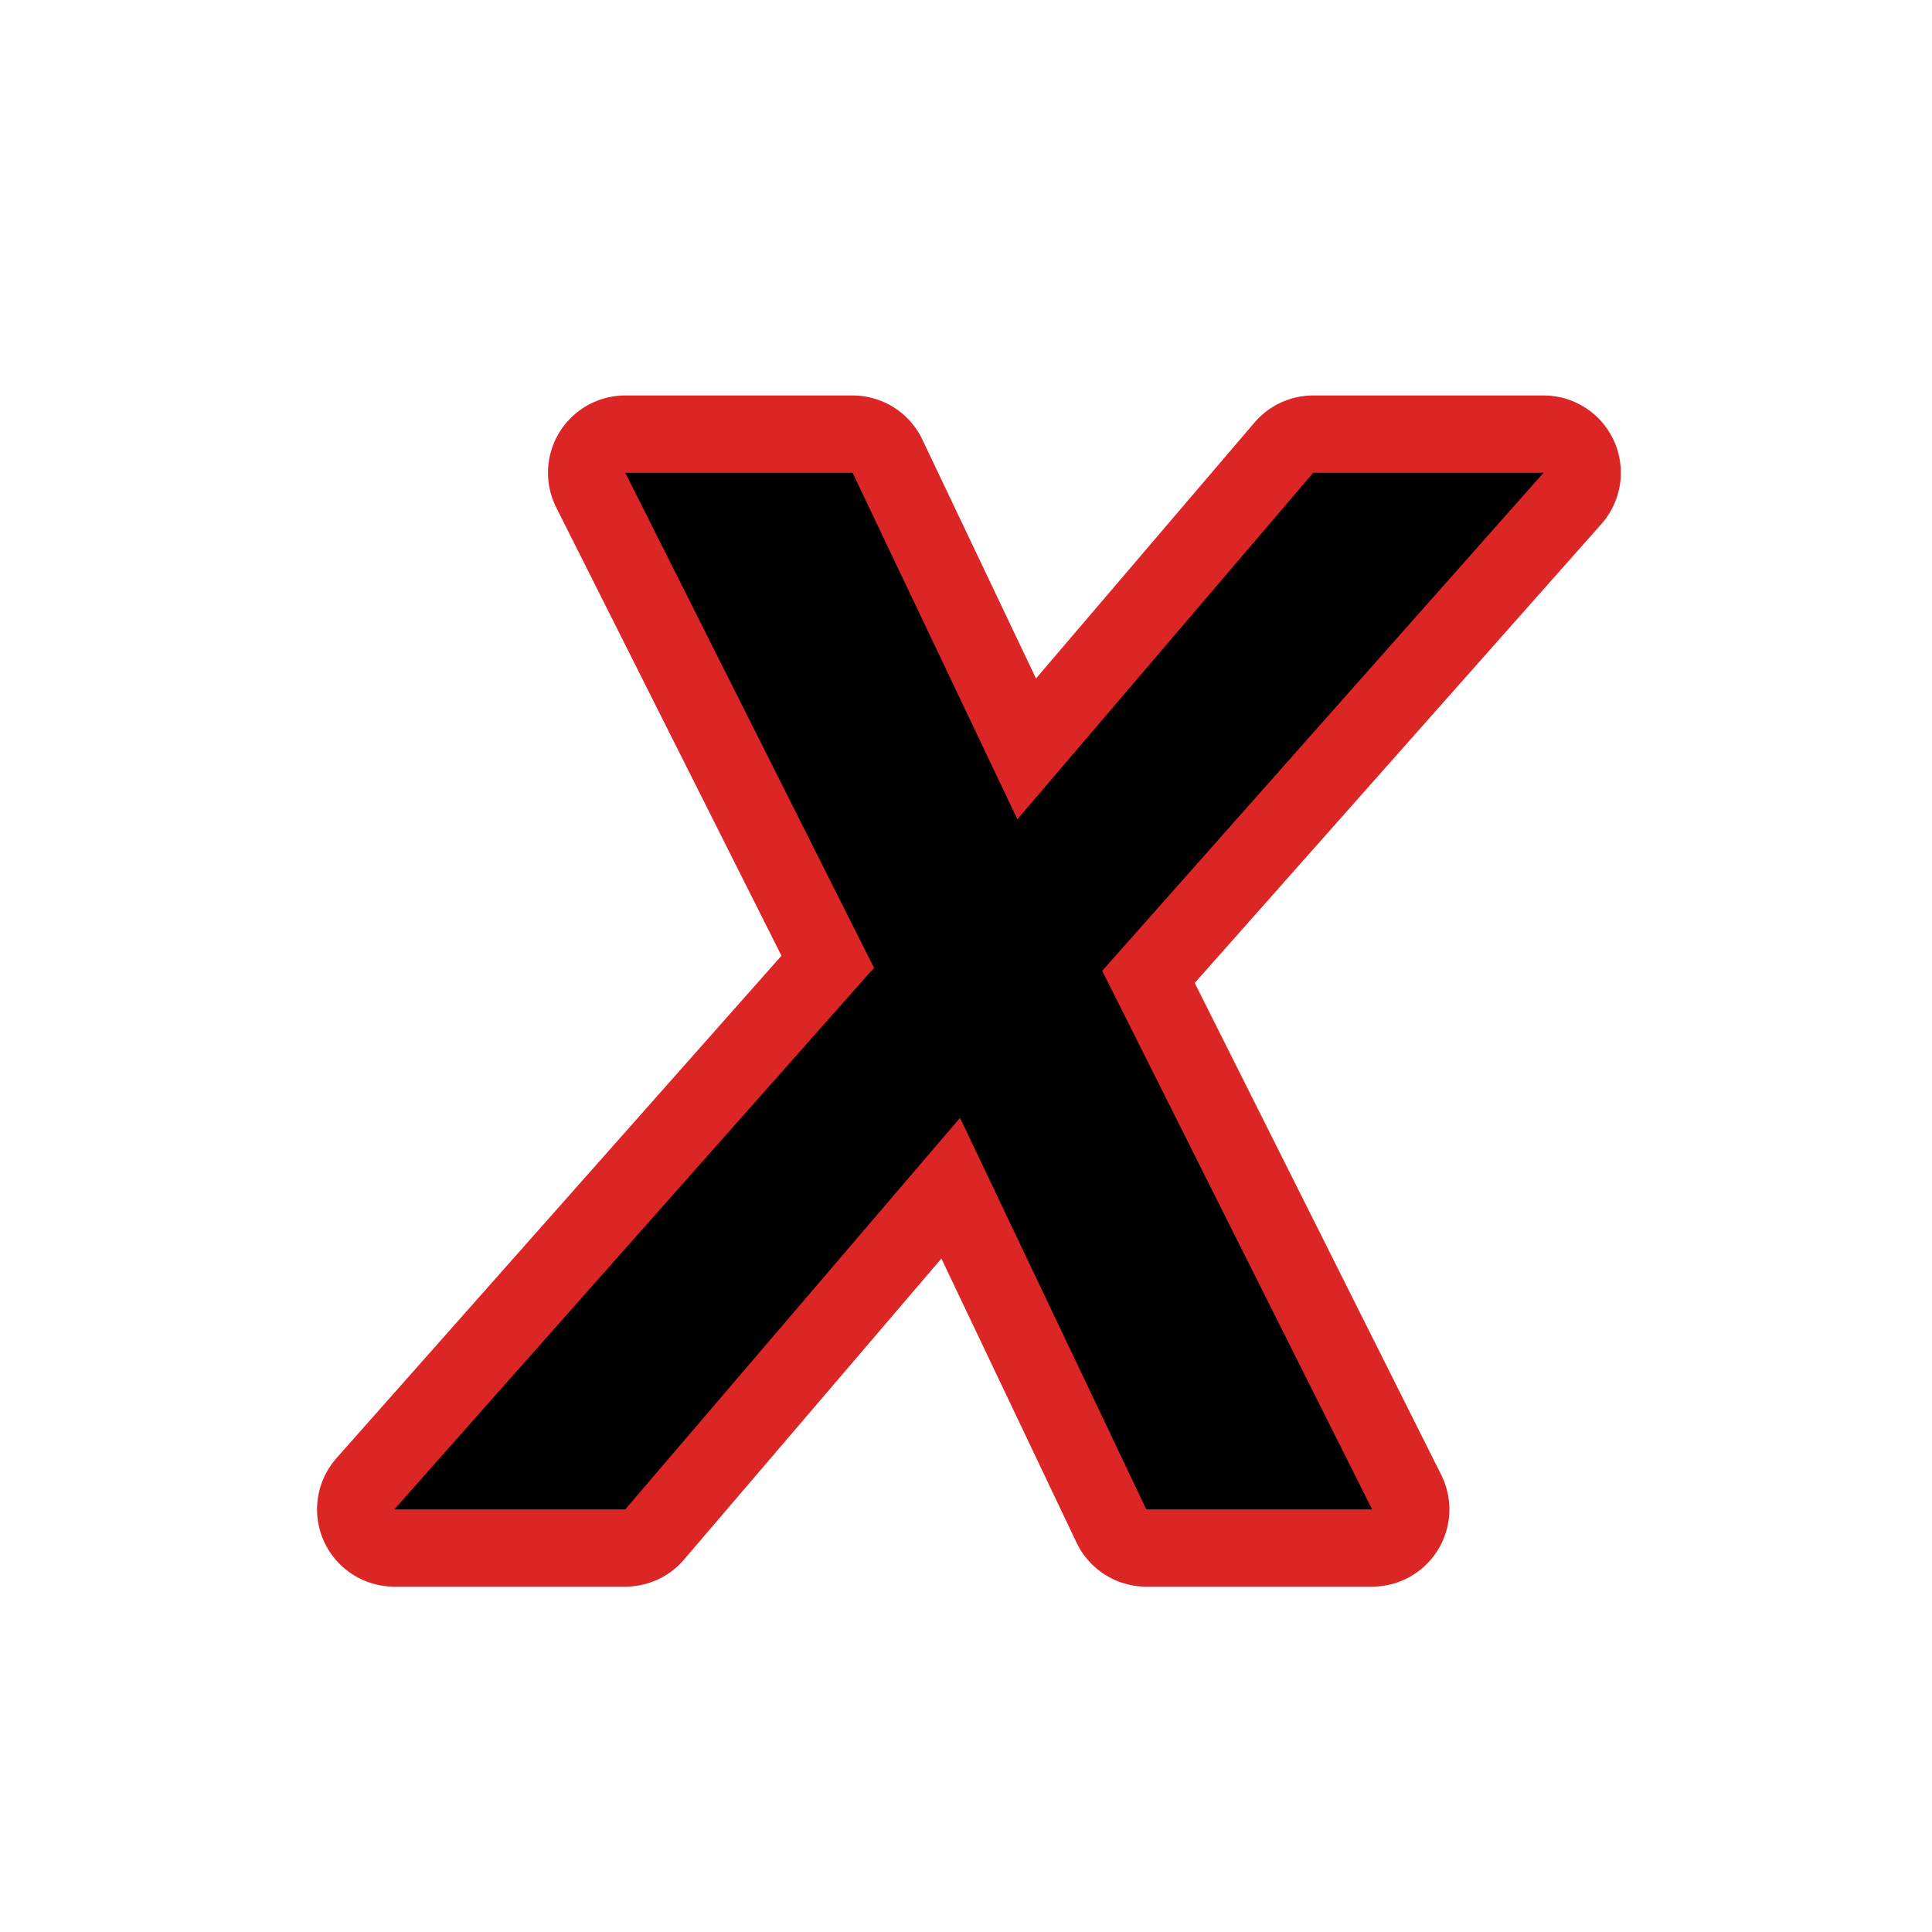
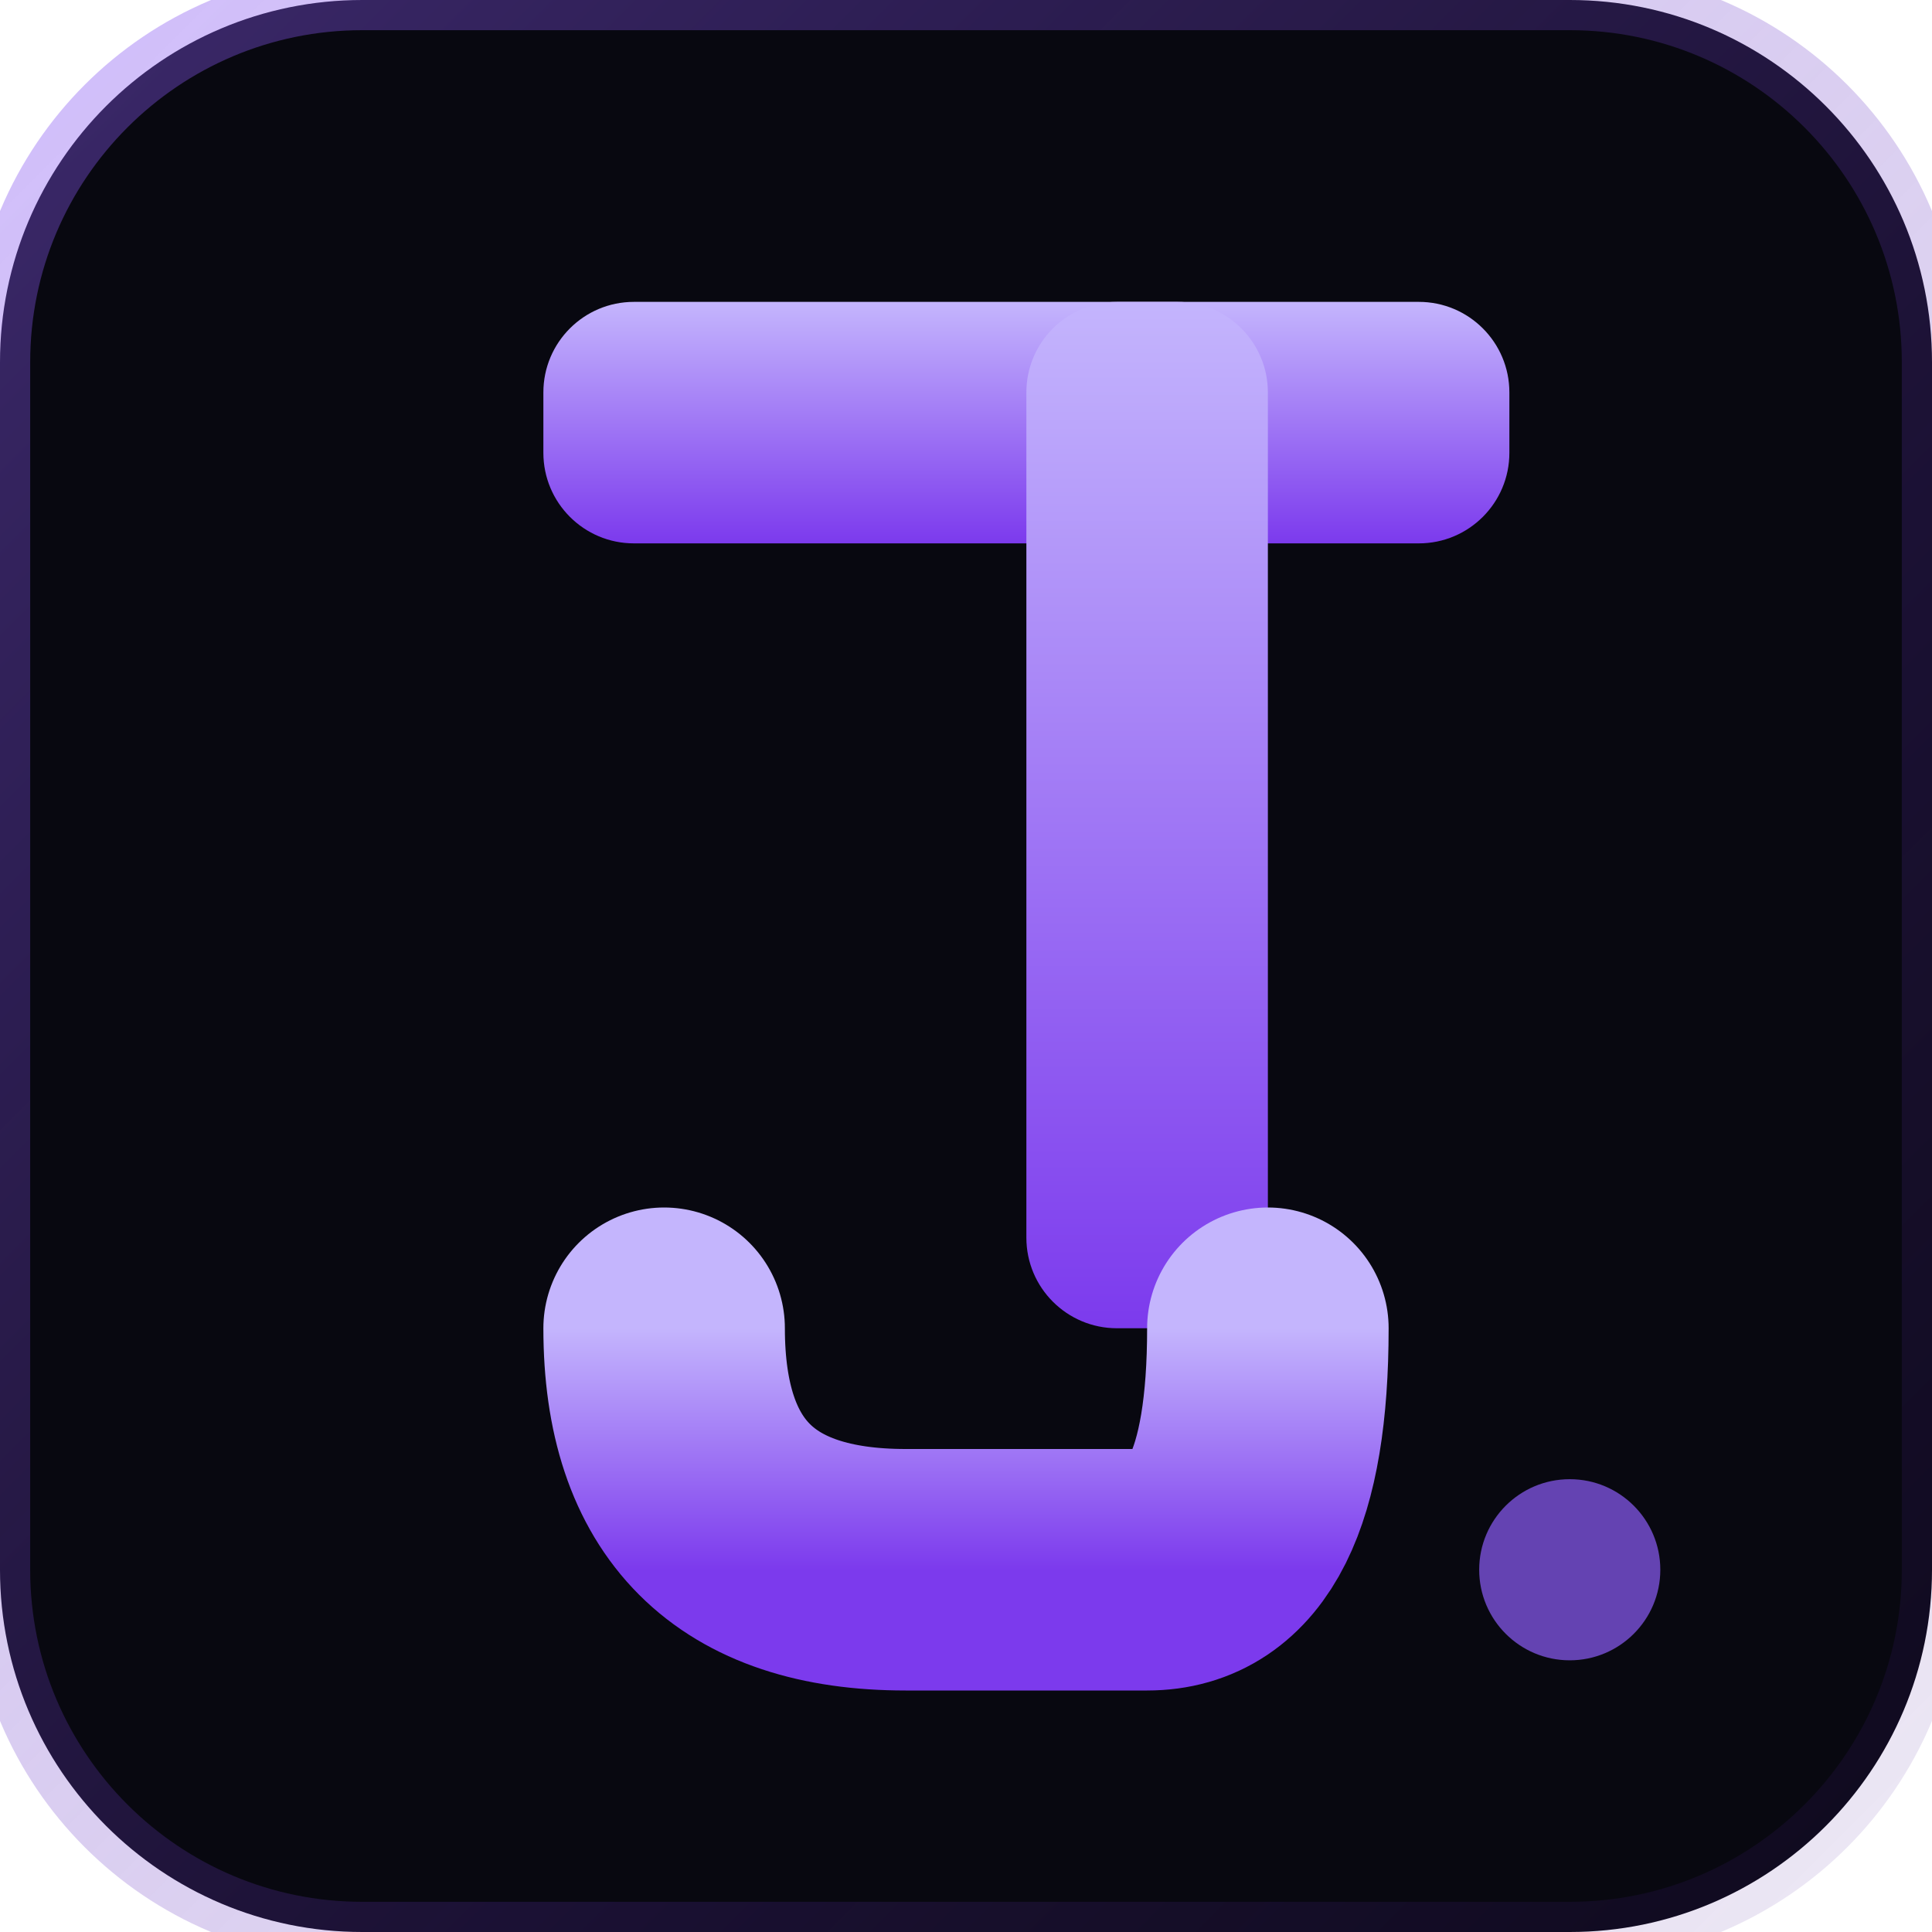
- <svg xmlns="http://www.w3.org/2000/svg" viewBox="0 0 100 100">
-   <text x="50" y="56" font-family="Arial, sans-serif" font-weight="900" font-style="italic" font-size="78" fill="none" stroke="#DC2626" stroke-width="8" stroke-linejoin="round" text-anchor="middle" dominant-baseline="middle">
-     X
-   </text>
-   <text x="50" y="56" font-family="Arial, sans-serif" font-weight="900" font-style="italic" font-size="78" fill="#000000" text-anchor="middle" dominant-baseline="middle">
-     X
-   </text>
+ <svg xmlns="http://www.w3.org/2000/svg" viewBox="0 0 32 32" width="32" height="32">
+   <defs>
+     <linearGradient id="hGrad" x1="0" y1="0" x2="0" y2="1">
+       <stop offset="0%" stop-color="#C4B5FD" />
+       <stop offset="100%" stop-color="#7C3AED" />
+     </linearGradient>
+     <linearGradient id="borderGrad" x1="0" y1="0" x2="1" y2="1">
+       <stop offset="0%" stop-color="rgba(139,92,246,0.4)" />
+       <stop offset="100%" stop-color="rgba(76,29,149,0.1)" />
+     </linearGradient>
+   </defs>
+   <rect width="32" height="32" rx="6" fill="#080810" />
+   <rect width="32" height="32" rx="6" fill="none" stroke="url(#borderGrad)" stroke-width="1" />
+   <rect x="9" y="5" width="16" height="4" rx="1.5" fill="url(#hGrad)" />
+   <rect x="17" y="5" width="4" height="17" rx="1.5" fill="url(#hGrad)" />
+   <path d="M11,22 Q11,26 15,26 L19,26 Q21,26 21,22" fill="none" stroke="url(#hGrad)" stroke-width="4" stroke-linecap="round" />
+   <circle cx="26" cy="26" r="1.5" fill="#8B5CF6" opacity="0.7" />
</svg>
